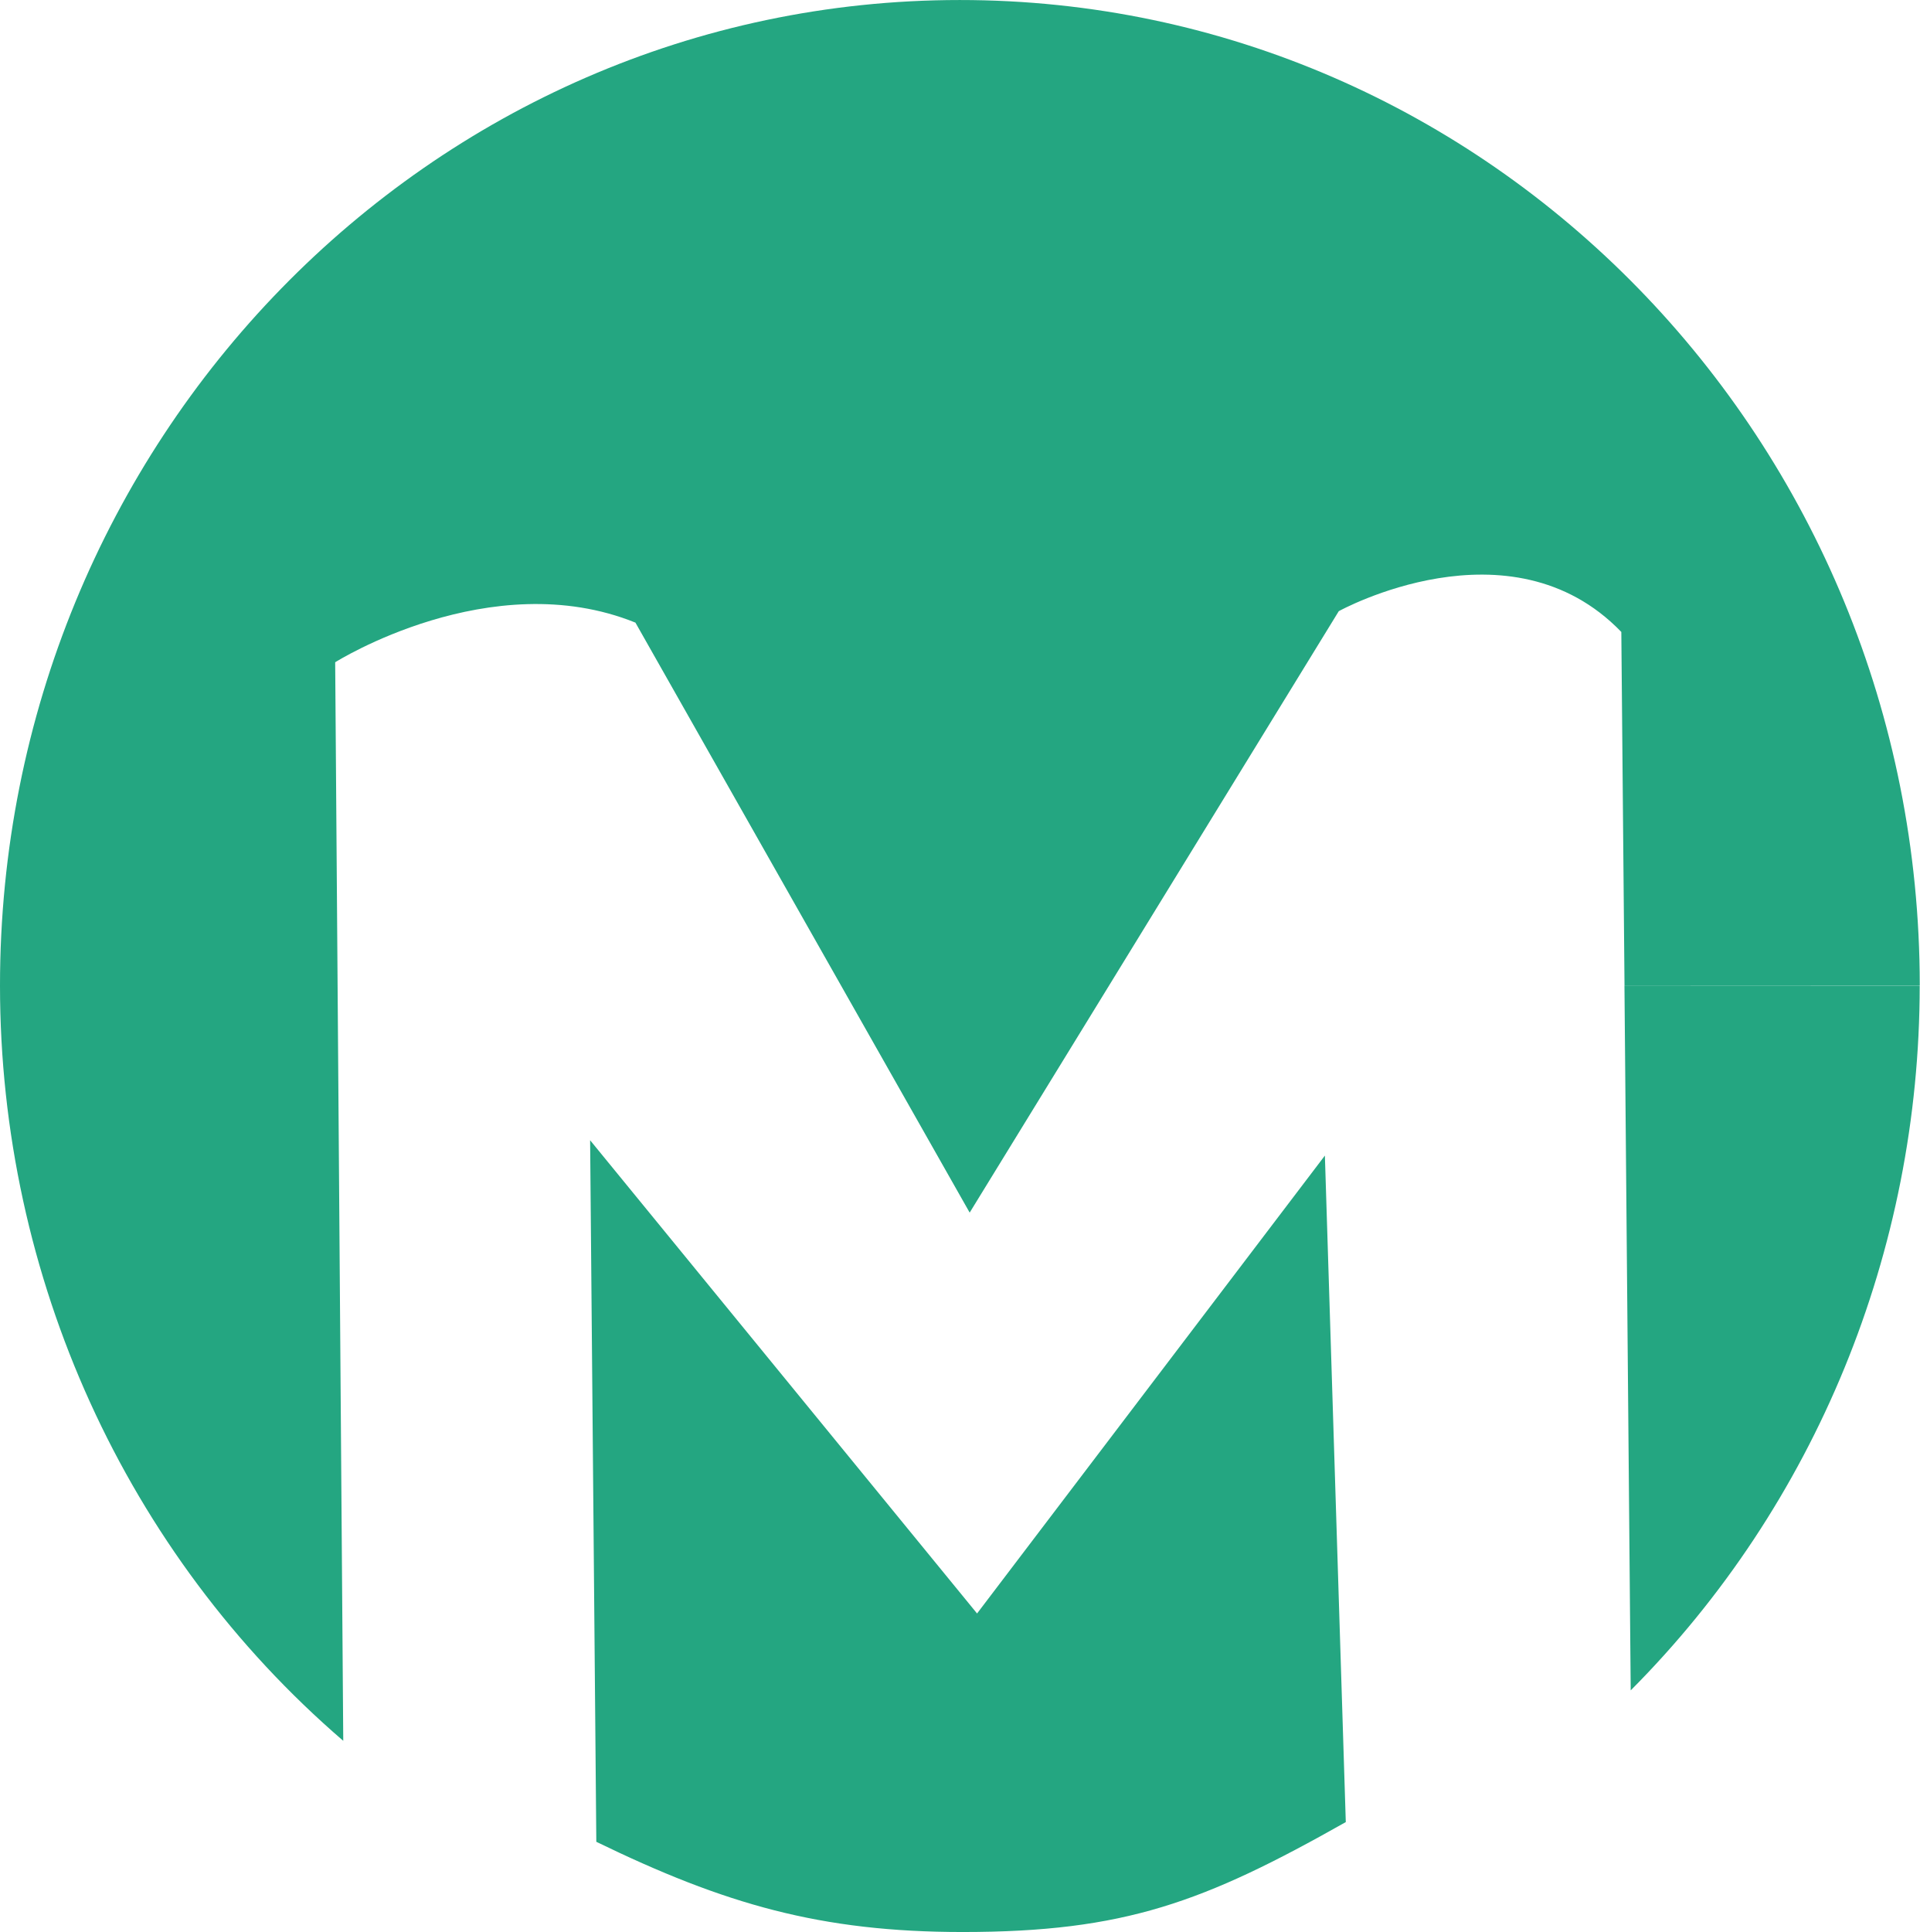
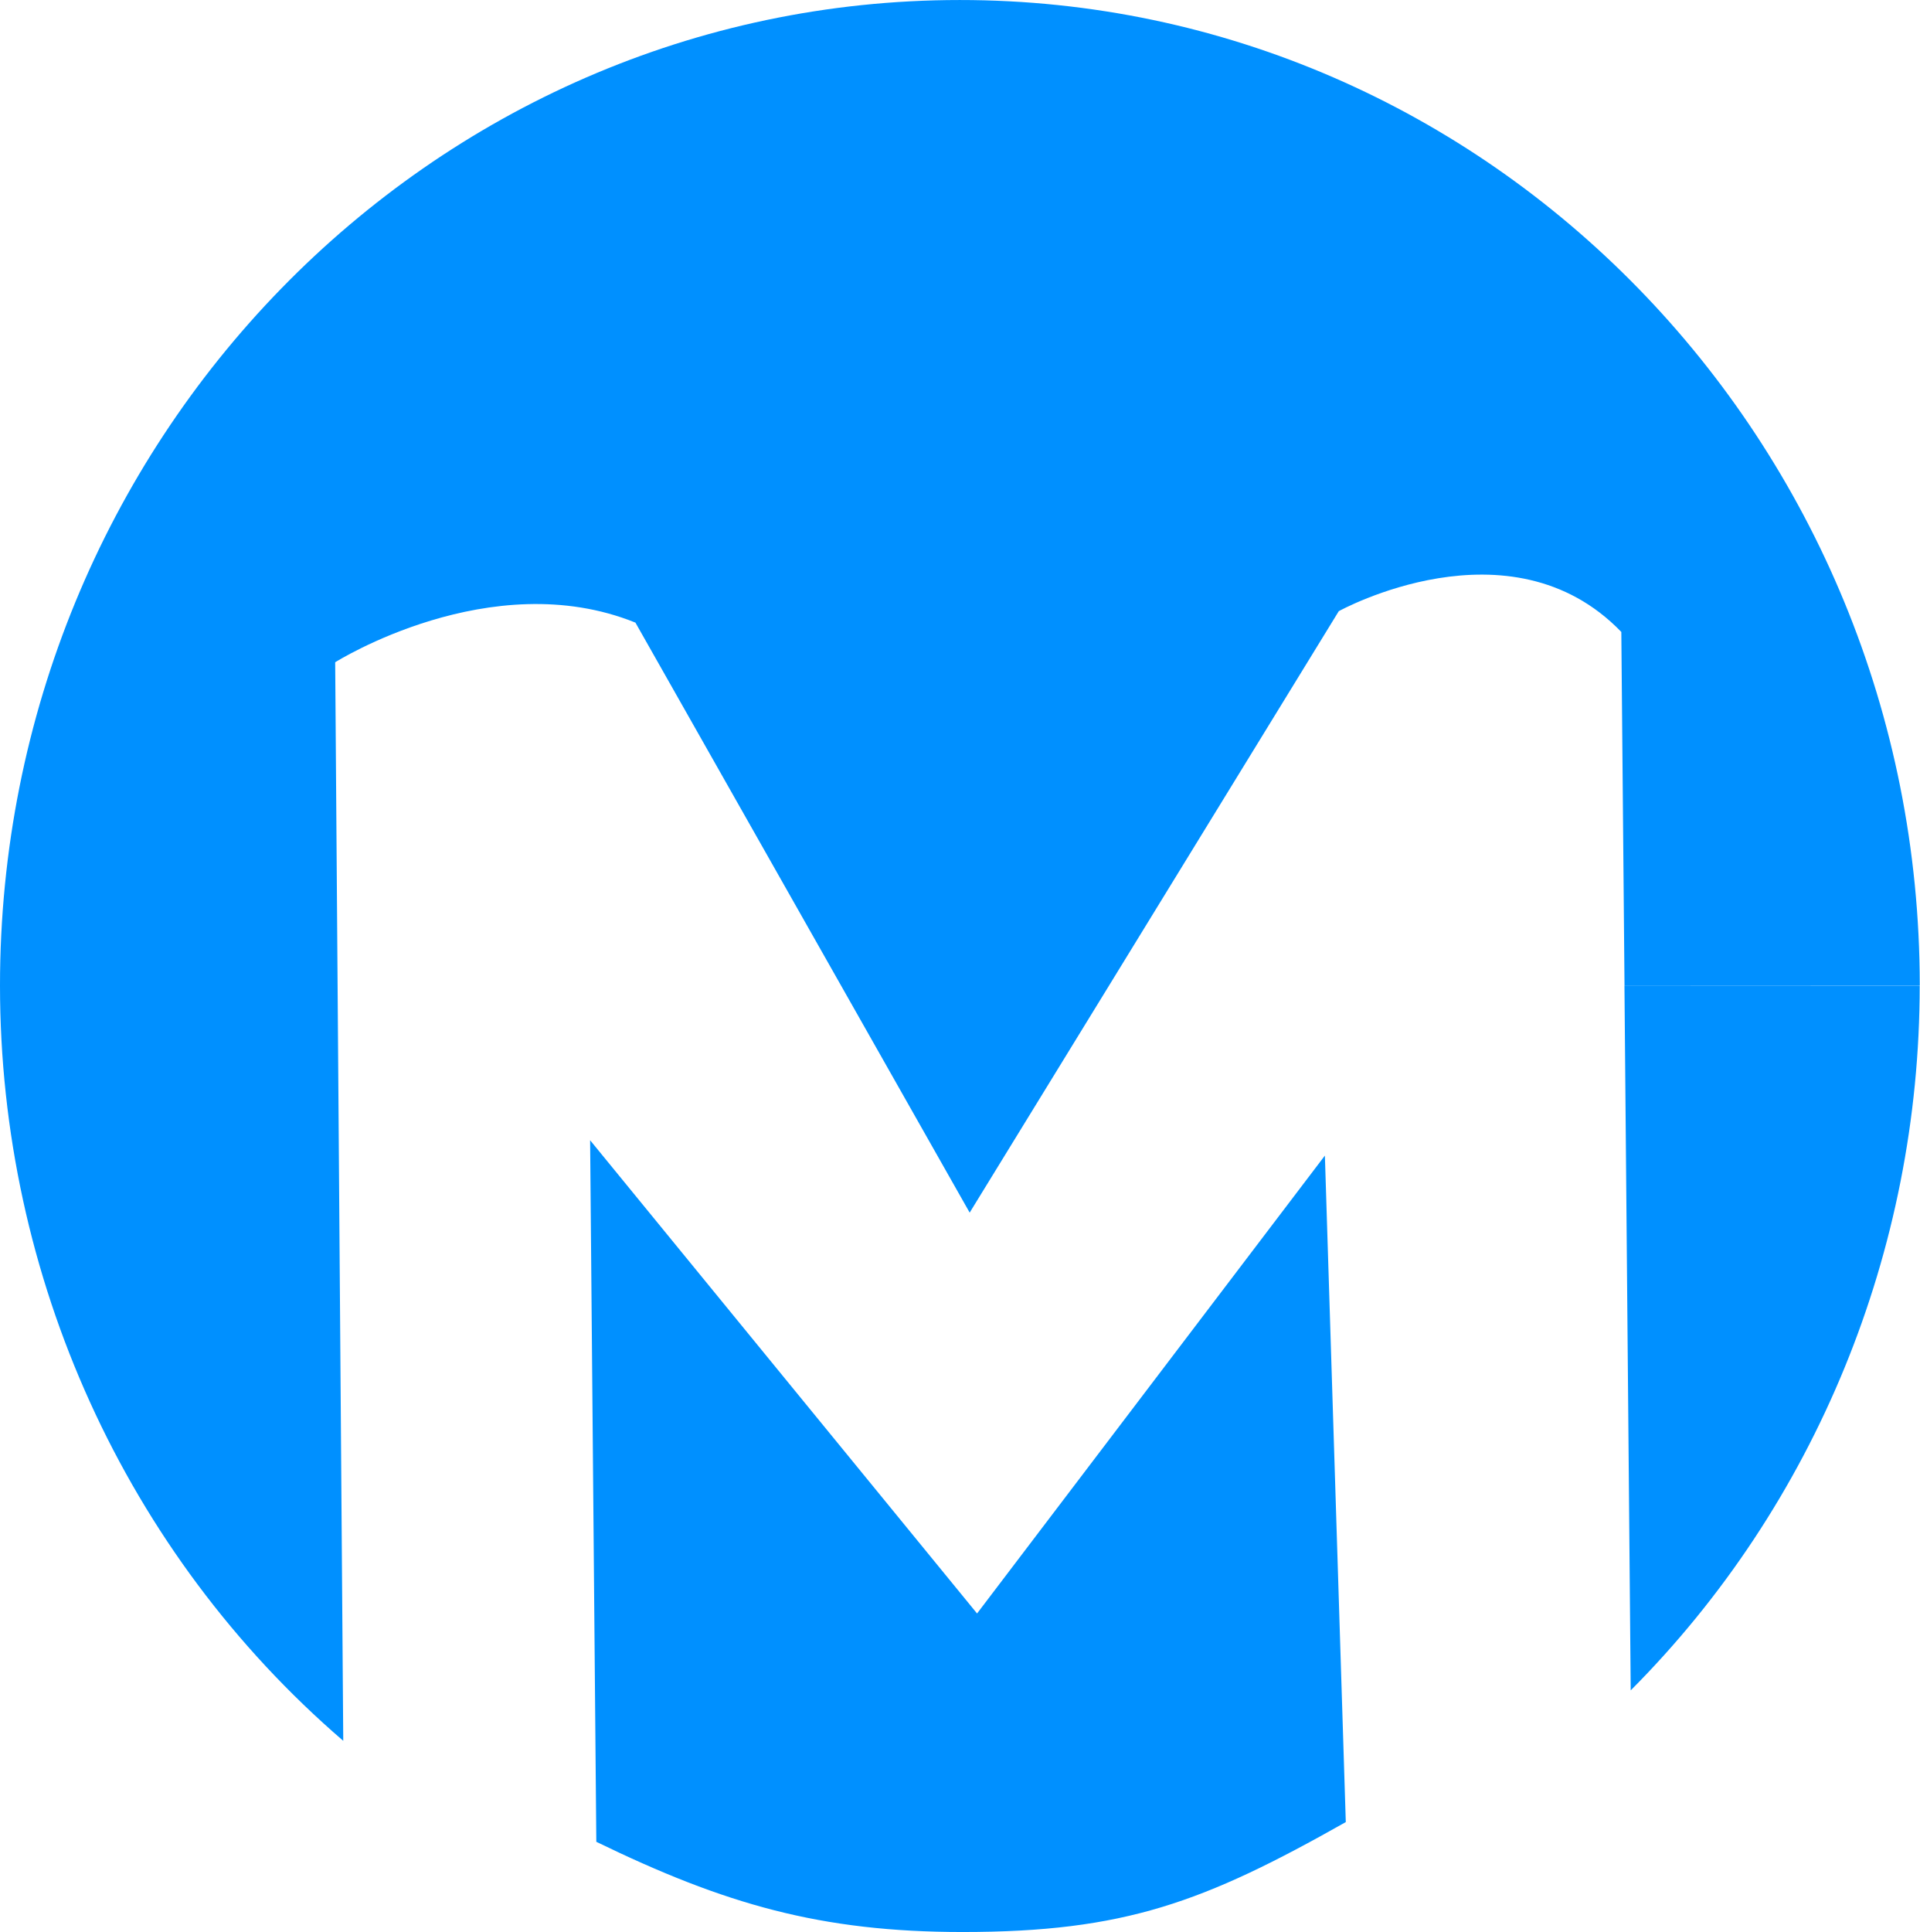
<svg xmlns="http://www.w3.org/2000/svg" version="1.1" id="svg833" width="30.67" height="30.86" viewBox="0 0 30.67 30.86">
  <defs id="defs837" />
  <g id="layer1" transform="translate(-4.625,-0.1777342)">
-     <path id="path846" style="opacity:1;fill:#24a681;fill-opacity:1;stroke:none;stroke-width:0.885;stroke-opacity:1" d="M 19.957,0.178 C 11.488,0.18 4.624,7.228 4.625,15.922 c 5.091e-4,4.655 2.009,9.072 5.484,12.062 L 9.98,10.756 c 0,0 2.485,-1.567 4.797,-0.633 l 5.34,9.424 2.227,-3.627 3.67,-5.98 c 0,0 2.735,-1.513 4.514,0.332 l 0.051,5.646 4.717,-0.002 C 35.293,7.222 28.426,0.176 19.957,0.178 Z m 10.621,15.742 0.1,11.258 c 2.952,-2.962 4.617,-7.02 4.617,-11.258 z m -16.525,2.471 0.099,11.206 v 0 c 2.051,0.997 3.585,1.441 5.854,1.441 2.586,-8.5e-5 3.854,-0.476 6.12,-1.756 -2.275,1.275 0,0 0,0 l -0.334,-10.646 -5.557,7.314 z" />
+     <path id="path846" style="opacity:1;fill:#0090ff;fill-opacity:1;stroke:none;stroke-width:0.885;stroke-opacity:1" d="M 19.957,0.178 C 11.488,0.18 4.624,7.228 4.625,15.922 c 5.091e-4,4.655 2.009,9.072 5.484,12.062 L 9.98,10.756 c 0,0 2.485,-1.567 4.797,-0.633 l 5.34,9.424 2.227,-3.627 3.67,-5.98 c 0,0 2.735,-1.513 4.514,0.332 l 0.051,5.646 4.717,-0.002 C 35.293,7.222 28.426,0.176 19.957,0.178 Z m 10.621,15.742 0.1,11.258 c 2.952,-2.962 4.617,-7.02 4.617,-11.258 z m -16.525,2.471 0.099,11.206 v 0 c 2.051,0.997 3.585,1.441 5.854,1.441 2.586,-8.5e-5 3.854,-0.476 6.12,-1.756 -2.275,1.275 0,0 0,0 l -0.334,-10.646 -5.557,7.314 z" />
  </g>
</svg>
